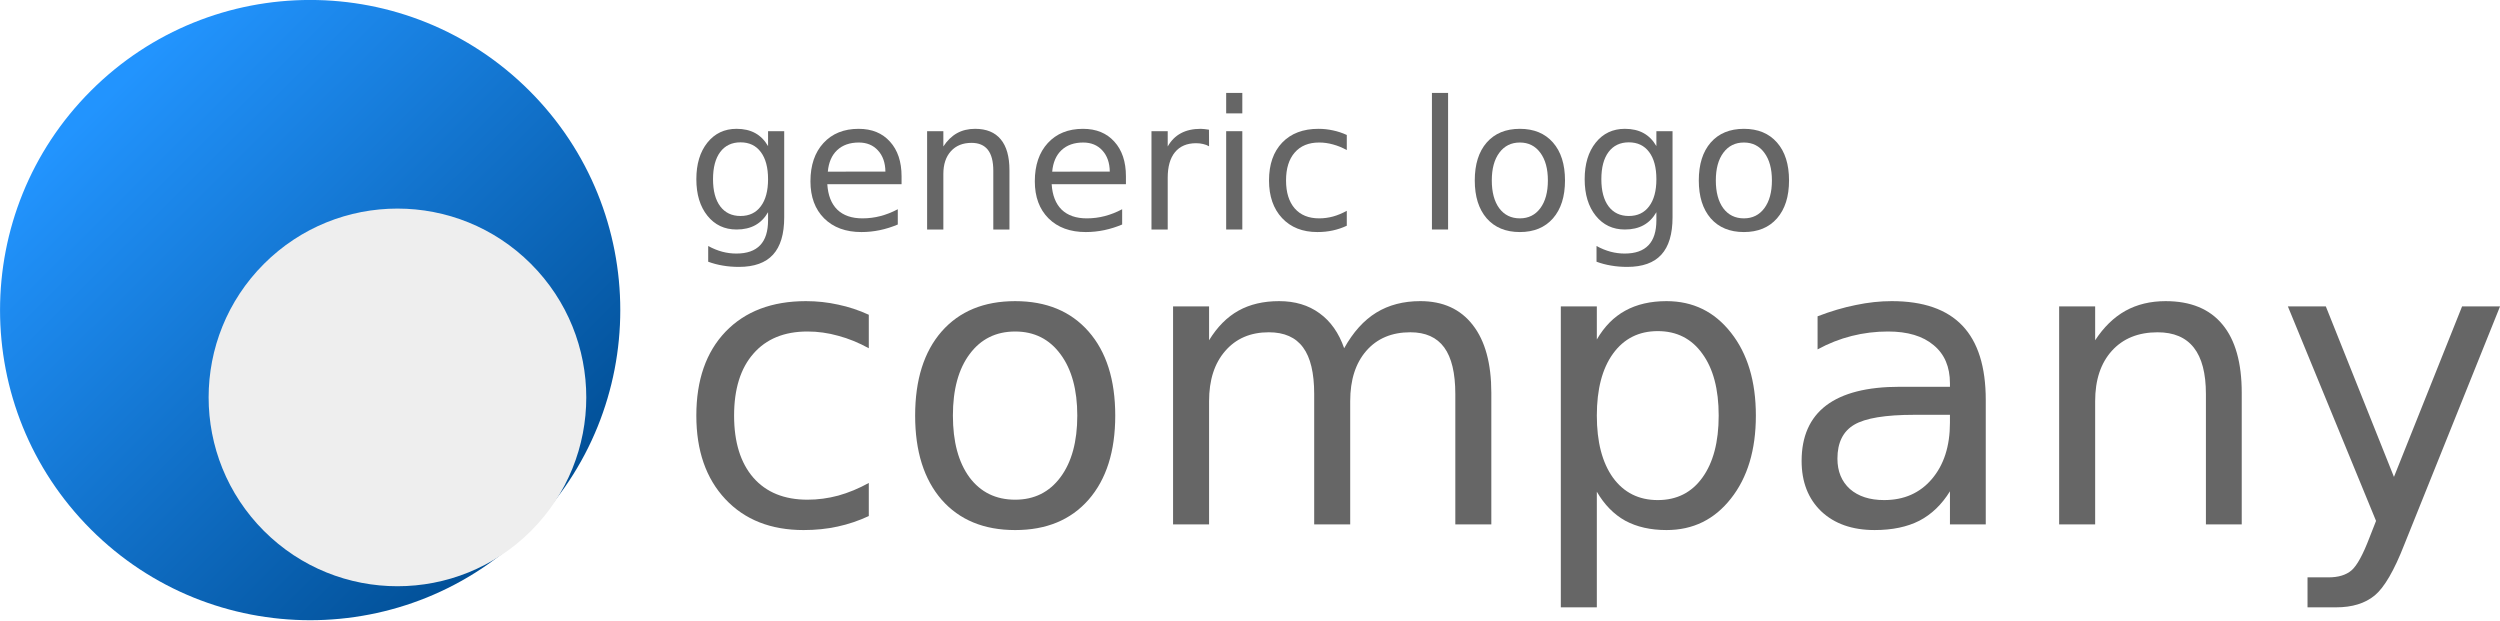
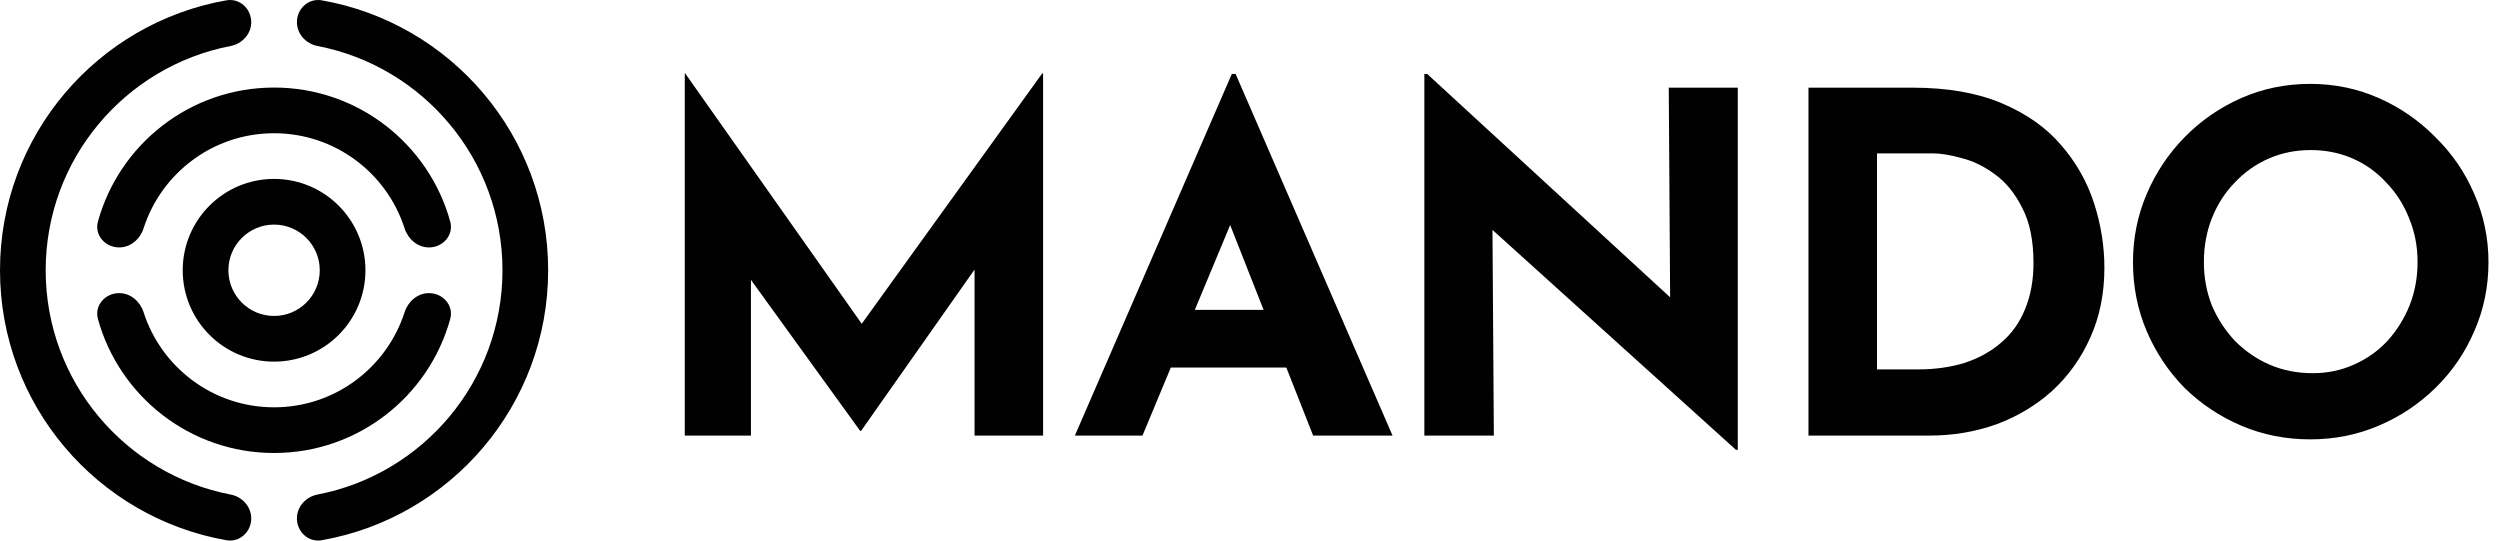
- <svg xmlns="http://www.w3.org/2000/svg" id="svg4692" viewBox="0 0 1425.8 353.74" version="1.1">
-   <defs id="defs4694">
-     <linearGradient id="linearGradient5311" y2="488.43" gradientUnits="userSpaceOnUse" x2="-469.87" y1="-68.973" x1="-467.57">
-       <stop id="stop5227" style="stop-color:#2294fe" offset="0" />
-       <stop id="stop5229" style="stop-color:#014f96" offset="1" />
-     </linearGradient>
-   </defs>
-   <g id="layer1" transform="translate(364.43 8.4823)">
-     <g id="g5286">
-       <g id="text4703" style="fill:#666666" transform="translate(-14.426 -21.336)">
-         <path id="path5264" d="m145.49 192.37v19.095c-5.773-3.182-11.583-5.551-17.43-7.105-5.773-1.628-11.62-2.442-17.541-2.442-13.248 0-23.536 4.219-30.863 12.656-7.327 8.363-10.991 20.131-10.991 35.304-0 15.172 3.663 26.977 10.991 35.415 7.327 8.363 17.615 12.545 30.863 12.545 5.921 0 11.768-0.777 17.541-2.331 5.847-1.628 11.657-4.034 17.43-7.216v18.873c-5.699 2.664-11.62 4.663-17.763 5.995-6.069 1.332-12.545 1.998-19.428 1.998-18.725 0-33.601-5.884-44.629-17.652s-16.542-27.643-16.542-47.627c-0-20.279 5.551-36.229 16.653-47.849 11.176-11.62 26.459-17.43 45.85-17.43 6.291 0 12.434 0.666 18.429 1.998 5.995 1.258 11.805 3.183 17.43 5.773" />
-         <path id="path5266" d="m228.98 201.92c-10.954 0-19.613 4.293-25.978 12.878-6.365 8.511-9.548 20.205-9.547 35.082-0 14.876 3.146 26.607 9.437 35.193 6.365 8.511 15.061 12.767 26.089 12.767 10.88 0 19.502-4.293 25.867-12.878 6.365-8.585 9.547-20.279 9.547-35.082-0-14.728-3.183-26.385-9.547-34.971-6.365-8.659-14.987-12.989-25.867-12.989m0-17.319c17.763 0 31.714 5.773 41.854 17.319s15.209 27.532 15.209 47.96c-0 20.353-5.07 36.34-15.209 47.96-10.14 11.546-24.091 17.319-41.854 17.319-17.837 0-31.825-5.773-41.965-17.319-10.066-11.62-15.098-27.606-15.098-47.96-0-20.427 5.033-36.414 15.098-47.96 10.14-11.546 24.128-17.319 41.965-17.319" />
-         <path id="path5268" d="m416.6 211.46c5.107-9.177 11.213-15.949 18.318-20.316 7.105-4.367 15.468-6.55 25.09-6.55 12.952 0 22.943 4.552 29.975 13.655 7.031 9.03 10.546 21.908 10.547 38.634v75.048h-20.538v-74.382c-0-11.916-2.11-20.76-6.328-26.533-4.219-5.773-10.658-8.659-19.317-8.659-10.584 0-18.947 3.516-25.09 10.547-6.143 7.031-9.215 16.616-9.214 28.754v70.274h-20.538v-74.382c-0-11.99-2.109-20.834-6.328-26.533-4.219-5.773-10.732-8.659-19.539-8.659-10.436 0-18.725 3.553-24.868 10.658-6.143 7.031-9.214 16.579-9.214 28.643v70.274h-20.538v-124.34h20.538v19.317c4.663-7.623 10.251-13.248 16.764-16.875 6.513-3.627 14.247-5.44 23.203-5.44 9.029 0 16.69 2.295 22.981 6.883 6.365 4.589 11.065 11.25 14.099 19.983" />
-         <path id="path5270" d="m560.7 293.28v65.945h-20.538v-171.63h20.538v18.873c4.293-7.401 9.695-12.878 16.209-16.431 6.587-3.627 14.432-5.44 23.536-5.44 15.098 0 27.347 5.995 36.747 17.985 9.473 11.99 14.21 27.755 14.21 47.294-0 19.539-4.737 35.304-14.21 47.294-9.4 11.99-21.649 17.985-36.747 17.985-9.104 0-16.949-1.776-23.536-5.329-6.513-3.627-11.916-9.14-16.209-16.542m69.497-43.408c-0-15.024-3.109-26.792-9.325-35.304-6.143-8.585-14.617-12.878-25.423-12.878-10.806 0-19.317 4.293-25.534 12.878-6.143 8.511-9.214 20.279-9.214 35.304-0 15.024 3.071 26.829 9.214 35.415 6.217 8.511 14.728 12.767 25.534 12.767 10.806 0 19.28-4.256 25.423-12.767 6.217-8.585 9.325-20.39 9.325-35.415" />
-         <path id="path5272" d="m741.77 249.43c-16.505 0-27.94 1.887-34.304 5.662-6.365 3.775-9.548 10.214-9.547 19.317-0 7.253 2.368 13.026 7.105 17.319 4.811 4.219 11.324 6.328 19.539 6.328 11.324 0 20.39-3.997 27.199-11.99 6.883-8.067 10.325-18.762 10.325-32.084v-4.552h-20.316m40.744-8.437v70.94h-20.427v-18.873c-4.663 7.549-10.473 13.137-17.43 16.764-6.957 3.553-15.469 5.329-25.534 5.329-12.73 0-22.87-3.553-30.419-10.658-7.475-7.179-11.213-16.764-11.213-28.754-0-13.988 4.663-24.535 13.988-31.64 9.399-7.105 23.388-10.658 41.965-10.658h28.643v-1.998c-0-9.399-3.109-16.653-9.325-21.759-6.143-5.181-14.802-7.771-25.978-7.771-7.105 0-14.025 0.851-20.76 2.553-6.735 1.702-13.211 4.256-19.428 7.66v-18.873c7.475-2.886 14.728-5.033 21.759-6.439 7.031-1.48 13.877-2.22 20.538-2.22 17.985 0 31.418 4.663 40.299 13.988 8.881 9.326 13.322 23.462 13.322 42.409" />
-         <path id="path5274" d="m928.5 236.89v75.048h-20.427v-74.382c-0-11.768-2.295-20.575-6.883-26.422-4.589-5.847-11.472-8.77-20.649-8.77-11.028 0-19.724 3.516-26.089 10.547-6.365 7.031-9.548 16.616-9.547 28.754v70.274h-20.538v-124.34h20.538v19.317c4.885-7.475 10.621-13.063 17.208-16.764 6.661-3.7 14.321-5.551 22.981-5.551 14.284 0 25.09 4.441 32.417 13.322 7.327 8.807 10.991 21.797 10.991 38.967" />
-         <path id="path5276" d="m1021.2 323.48c-5.773 14.802-11.398 24.461-16.875 28.976-5.477 4.515-12.804 6.772-21.981 6.772h-16.32v-17.097h11.99c5.625-0 9.992-1.332 13.1-3.997s6.55-8.955 10.325-18.873l3.664-9.325-50.291-122.34h21.648l38.856 97.252 38.856-97.252h21.648l-54.621 135.89" />
-       </g>
-       <g id="text4707" style="fill:#666666" transform="translate(-416.34 -21.336)">
-         <path id="path5241" d="m489.95 115.06c-0-6.675-1.385-11.848-4.155-15.519-2.737-3.671-6.591-5.507-11.564-5.507-4.939 0-8.794 1.836-11.564 5.507-2.737 3.671-4.105 8.844-4.105 15.519-0 6.642 1.368 11.798 4.105 15.469 2.77 3.671 6.625 5.507 11.564 5.507 4.973 0 8.828-1.836 11.564-5.507 2.77-3.671 4.155-8.828 4.155-15.469m9.211 21.727c-0 9.545-2.119 16.637-6.358 21.276-4.239 4.672-10.73 7.009-19.474 7.009-3.237-0-6.291-0.25-9.161-0.751-2.87-0.467-5.657-1.202-8.36-2.203v-8.961c2.703 1.468 5.373 2.553 8.01 3.254 2.637 0.701 5.323 1.051 8.06 1.051 6.041-0 10.563-1.585 13.567-4.756 3.004-3.137 4.505-7.893 4.506-14.268v-4.556c-1.902 3.304-4.339 5.774-7.309 7.409-2.97 1.635-6.525 2.453-10.663 2.453-6.875 0-12.415-2.62-16.621-7.86-4.205-5.24-6.308-12.182-6.308-20.826-0-8.677 2.103-15.636 6.308-20.876 4.205-5.24 9.745-7.86 16.621-7.86 4.138 0 7.693 0.818 10.663 2.453 2.97 1.635 5.407 4.105 7.309 7.409v-8.511h9.211v49.111" />
-         <path id="path5243" d="m566.09 113.41v4.506h-42.352c0.4 6.341 2.303 11.18 5.707 14.518 3.438 3.304 8.21 4.956 14.318 4.956 3.538 0 6.959-0.434 10.263-1.302 3.337-0.868 6.641-2.169 9.912-3.905v8.711c-3.304 1.402-6.692 2.47-10.163 3.204-3.471 0.734-6.992 1.101-10.563 1.101-8.944 0-16.037-2.603-21.276-7.81-5.206-5.206-7.81-12.248-7.81-21.126-0-9.178 2.47-16.454 7.409-21.827 4.973-5.407 11.664-8.11 20.075-8.11 7.543 0 13.5 2.436 17.872 7.309 4.405 4.839 6.608 11.431 6.608 19.774m-9.211-2.703c-0.067-5.04-1.485-9.061-4.255-12.065-2.737-3.004-6.375-4.505-10.914-4.506-5.14 0-9.261 1.452-12.365 4.355-3.071 2.904-4.839 6.992-5.307 12.265l32.841-0.05" />
-         <path id="path5245" d="m627.62 109.9v33.842h-9.211v-33.541c-0-5.306-1.035-9.278-3.104-11.915-2.069-2.636-5.173-3.955-9.312-3.955-4.973 0-8.894 1.585-11.765 4.756-2.87 3.171-4.305 7.493-4.305 12.966v31.689h-9.261v-56.069h9.261v8.711c2.203-3.371 4.789-5.891 7.76-7.559 3.004-1.669 6.458-2.503 10.363-2.503 6.441 0 11.314 2.002 14.618 6.007 3.304 3.972 4.956 9.829 4.956 17.572" />
-         <path id="path5247" d="m694.05 113.41v4.506h-42.352c0.4 6.341 2.303 11.18 5.707 14.518 3.438 3.304 8.21 4.956 14.318 4.956 3.538 0 6.959-0.434 10.263-1.302 3.337-0.868 6.641-2.169 9.912-3.905v8.711c-3.304 1.402-6.692 2.47-10.163 3.204-3.471 0.734-6.992 1.101-10.563 1.101-8.944 0-16.037-2.603-21.276-7.81-5.206-5.206-7.81-12.248-7.81-21.126 0-9.178 2.47-16.454 7.409-21.827 4.973-5.407 11.664-8.11 20.075-8.11 7.543 0 13.5 2.436 17.872 7.309 4.405 4.839 6.608 11.431 6.608 19.774m-9.211-2.703c-0.067-5.04-1.485-9.061-4.255-12.065-2.737-3.004-6.375-4.505-10.913-4.506-5.14 0-9.261 1.452-12.365 4.355-3.071 2.904-4.839 6.992-5.307 12.265l32.841-0.05" />
-         <path id="path5249" d="m741.46 96.286c-1.035-0.601-2.169-1.035-3.404-1.302-1.202-0.3-2.537-0.451-4.005-0.451-5.207 0-9.211 1.702-12.015 5.106-2.77 3.371-4.155 8.227-4.155 14.568v29.537h-9.261v-56.069h9.261v8.711c1.936-3.404 4.455-5.924 7.559-7.559 3.104-1.669 6.875-2.503 11.314-2.503 0.634 0 1.335 0.05 2.103 0.15 0.768 0.067 1.619 0.184 2.553 0.35l0.05 9.462" />
-         <path id="path5251" d="m751.22 87.676h9.211v56.069h-9.211v-56.069m0-21.827h9.211v11.664h-9.211v-11.664" />
-         <path id="path5253" d="m820.01 89.828v8.611c-2.603-1.435-5.223-2.503-7.86-3.204-2.603-0.734-5.24-1.101-7.91-1.101-5.974 0-10.613 1.902-13.917 5.707-3.304 3.771-4.956 9.078-4.956 15.92-0 6.842 1.652 12.165 4.956 15.97 3.304 3.771 7.943 5.657 13.917 5.657 2.67 0 5.306-0.35 7.91-1.051 2.637-0.734 5.256-1.819 7.86-3.254v8.511c-2.57 1.202-5.24 2.103-8.01 2.703-2.737 0.601-5.657 0.901-8.761 0.901-8.444 0-15.152-2.653-20.125-7.96-4.973-5.307-7.459-12.465-7.459-21.477-0-9.145 2.503-16.337 7.509-21.577 5.04-5.24 11.931-7.86 20.676-7.86 2.837 0 5.607 0.3 8.31 0.901 2.703 0.567 5.323 1.435 7.86 2.603" />
-         <path id="path5255" d="m868.57 65.849h9.211v77.896h-9.211v-77.896" />
-         <path id="path5257" d="m918.73 94.134c-4.939 0-8.844 1.936-11.714 5.807-2.87 3.838-4.305 9.111-4.305 15.82-0 6.708 1.418 11.998 4.255 15.87 2.87 3.838 6.792 5.757 11.765 5.757 4.906 0 8.794-1.936 11.664-5.807 2.87-3.871 4.305-9.145 4.305-15.82-0-6.641-1.435-11.898-4.305-15.769-2.87-3.905-6.758-5.857-11.664-5.857m0-7.81c8.01 0 14.301 2.603 18.873 7.81 4.572 5.207 6.858 12.415 6.859 21.627-0 9.178-2.286 16.387-6.859 21.627-4.572 5.206-10.863 7.81-18.873 7.81-8.043 0-14.351-2.603-18.923-7.81-4.539-5.24-6.808-12.449-6.808-21.627 0-9.211 2.269-16.42 6.808-21.627 4.572-5.206 10.88-7.81 18.923-7.81" />
-         <path id="path5259" d="m996.58 115.06c-0-6.675-1.385-11.848-4.155-15.519-2.737-3.671-6.591-5.507-11.564-5.507-4.939 0-8.794 1.836-11.564 5.507-2.737 3.671-4.105 8.844-4.105 15.519-0 6.642 1.368 11.798 4.105 15.469 2.77 3.671 6.625 5.507 11.564 5.507 4.973 0 8.828-1.836 11.564-5.507 2.77-3.671 4.155-8.828 4.155-15.469m9.211 21.727c-0 9.545-2.119 16.637-6.358 21.276-4.239 4.672-10.73 7.009-19.474 7.009-3.237-0-6.291-0.25-9.161-0.751-2.87-0.467-5.657-1.202-8.36-2.203v-8.961c2.703 1.468 5.373 2.553 8.01 3.254 2.637 0.701 5.323 1.051 8.06 1.051 6.041-0 10.563-1.585 13.567-4.756 3.004-3.137 4.505-7.893 4.506-14.268v-4.556c-1.902 3.304-4.339 5.774-7.309 7.409-2.97 1.635-6.525 2.453-10.663 2.453-6.875 0-12.415-2.62-16.621-7.86-4.205-5.24-6.308-12.182-6.308-20.826 0-8.677 2.103-15.636 6.308-20.876 4.205-5.24 9.745-7.86 16.621-7.86 4.138 0 7.693 0.818 10.663 2.453 2.97 1.635 5.407 4.105 7.309 7.409v-8.511h9.211v49.111" />
-         <path id="path5261" d="m1046.5 94.134c-4.939 0-8.844 1.936-11.714 5.807-2.87 3.838-4.305 9.111-4.305 15.82 0 6.708 1.418 11.998 4.255 15.87 2.87 3.838 6.792 5.757 11.765 5.757 4.906 0 8.794-1.936 11.664-5.807 2.87-3.871 4.305-9.145 4.305-15.82 0-6.641-1.435-11.898-4.305-15.769-2.87-3.905-6.758-5.857-11.664-5.857m0-7.81c8.01 0 14.301 2.603 18.873 7.81 4.572 5.207 6.858 12.415 6.859 21.627-0 9.178-2.286 16.387-6.859 21.627-4.572 5.206-10.864 7.81-18.873 7.81-8.043 0-14.351-2.603-18.924-7.81-4.539-5.24-6.808-12.449-6.808-21.627 0-9.211 2.269-16.42 6.808-21.627 4.572-5.206 10.88-7.81 18.924-7.81" />
-       </g>
-       <g id="g5278" transform="matrix(.43789 -.43789 .43789 .43789 -547.02 450.07)">
-         <path id="path4711" style="fill:url(#linearGradient5311)" d="m-184.26 202.82c0 157.74-127.87 285.61-285.61 285.61s-285.61-127.87-285.61-285.61 127.87-285.61 285.61-285.61 285.61 127.87 285.61 285.61z" transform="translate(1202 -114.01)" />
-         <path id="path4713" style="fill:#eeeeee" d="m-184.26 202.82c0 157.74-127.87 285.61-285.61 285.61s-285.61-127.87-285.61-285.61 127.87-285.61 285.61-285.61 285.61 127.87 285.61 285.61z" transform="matrix(.60887 0 0 .60887 1018.2 79.03)" />
-       </g>
-     </g>
-   </g>
+ <svg xmlns="http://www.w3.org/2000/svg" width="370" height="80" viewBox="0 0 370 80" fill="none">
+   <path fill-rule="evenodd" clip-rule="evenodd" d="M3.05176e-05 40.001C3.05176e-05 20.003 14.471 3.385 33.512 0.048C35.475 -0.296 37.183 1.284 37.183 3.277C37.183 5.03 35.849 6.478 34.129 6.809C18.537 9.814 6.761 23.532 6.761 40.001C6.761 56.469 18.537 70.187 34.129 73.192C35.849 73.523 37.183 74.971 37.183 76.724C37.183 78.717 35.475 80.297 33.512 79.953C14.471 76.616 3.05176e-05 59.998 3.05176e-05 40.001ZM74.366 40.001C74.366 56.469 62.59 70.187 46.998 73.192C45.278 73.523 43.944 74.971 43.944 76.724C43.944 78.717 45.652 80.297 47.615 79.953C66.656 76.616 81.127 59.998 81.127 40.001C81.127 20.003 66.656 3.385 47.615 0.048C45.652 -0.296 43.944 1.284 43.944 3.277C43.944 5.03 45.278 6.478 46.998 6.809C62.59 9.814 74.366 23.532 74.366 40.001ZM17.64 36.62C19.327 36.62 20.736 35.389 21.253 33.783C23.878 25.623 31.531 19.719 40.563 19.719C49.596 19.719 57.249 25.623 59.874 33.783C60.391 35.389 61.8 36.62 63.486 36.62C65.563 36.62 67.186 34.79 66.633 32.788C63.477 21.355 53.001 12.958 40.563 12.958C28.126 12.958 17.65 21.355 14.494 32.788C13.941 34.79 15.564 36.62 17.64 36.62ZM21.253 46.218C20.736 44.612 19.327 43.381 17.64 43.381C15.564 43.381 13.941 45.211 14.494 47.213C17.65 58.647 28.126 67.043 40.563 67.043C53.001 67.043 63.477 58.647 66.633 47.213C67.186 45.211 65.563 43.381 63.486 43.381C61.8 43.381 60.391 44.612 59.874 46.218C57.249 54.378 49.596 60.282 40.563 60.282C31.531 60.282 23.878 54.378 21.253 46.218ZM40.563 33.24C36.83 33.24 33.803 36.267 33.803 40.001C33.803 43.734 36.83 46.761 40.563 46.761C44.297 46.761 47.324 43.734 47.324 40.001C47.324 36.267 44.297 33.24 40.563 33.24ZM27.042 40.001C27.042 32.533 33.096 26.479 40.563 26.479C48.031 26.479 54.085 32.533 54.085 40.001C54.085 47.468 48.031 53.522 40.563 53.522C33.096 53.522 27.042 47.468 27.042 40.001Z" fill="#010101" />
+   <path d="M101.346 64.467V10.875H101.416L130.031 51.453L125.693 50.474L154.238 10.875H154.378V64.467H144.233V33.753L144.863 39L127.442 63.767H127.302L109.391 39L111.14 34.173V64.467H101.346ZM159.082 64.467L182.31 10.945H182.87L206.097 64.467H194.344L179.511 26.826L186.858 21.789L169.087 64.467H159.082ZM174.964 45.856H190.426L193.994 54.392H171.815L174.964 45.856ZM256.911 66.566L217.871 31.304L220.88 32.983L221.09 64.467H210.805V10.945H211.225L249.425 46.066L247.186 45.087L246.976 12.974H257.191V66.566H256.911ZM267.653 64.467V12.974H283.045C288.222 12.974 292.63 13.743 296.268 15.283C299.906 16.822 302.821 18.874 305.013 21.439C307.252 24.005 308.885 26.873 309.911 30.045C310.937 33.216 311.45 36.411 311.45 39.63C311.45 43.454 310.75 46.906 309.351 49.984C307.998 53.016 306.133 55.628 303.754 57.82C301.375 59.966 298.623 61.621 295.498 62.788C292.373 63.907 289.062 64.467 285.563 64.467H267.653ZM277.798 54.672H283.814C286.38 54.672 288.712 54.345 290.811 53.692C292.91 52.993 294.705 51.99 296.198 50.684C297.737 49.378 298.903 47.745 299.696 45.786C300.536 43.781 300.955 41.495 300.955 38.93C300.955 35.572 300.396 32.843 299.276 30.744C298.203 28.599 296.851 26.943 295.218 25.777C293.633 24.611 292 23.818 290.321 23.398C288.642 22.932 287.219 22.699 286.053 22.699H277.798V54.672ZM315.681 38.79C315.681 35.245 316.358 31.887 317.71 28.715C319.063 25.544 320.929 22.745 323.307 20.32C325.733 17.848 328.531 15.912 331.703 14.513C334.875 13.114 338.28 12.414 341.918 12.414C345.509 12.414 348.891 13.114 352.062 14.513C355.234 15.912 358.033 17.848 360.458 20.32C362.93 22.745 364.842 25.544 366.195 28.715C367.594 31.887 368.294 35.245 368.294 38.79C368.294 42.428 367.594 45.833 366.195 49.005C364.842 52.176 362.93 54.975 360.458 57.4C358.033 59.779 355.234 61.645 352.062 62.997C348.891 64.35 345.509 65.026 341.918 65.026C338.28 65.026 334.875 64.35 331.703 62.997C328.531 61.645 325.733 59.779 323.307 57.4C320.929 54.975 319.063 52.176 317.71 49.005C316.358 45.833 315.681 42.428 315.681 38.79ZM326.176 38.79C326.176 41.076 326.572 43.221 327.365 45.227C328.205 47.186 329.348 48.935 330.794 50.474C332.286 51.967 333.989 53.133 335.901 53.972C337.86 54.812 339.982 55.231 342.267 55.231C344.46 55.231 346.489 54.812 348.354 53.972C350.267 53.133 351.922 51.967 353.322 50.474C354.721 48.935 355.817 47.186 356.61 45.227C357.403 43.221 357.799 41.076 357.799 38.79C357.799 36.458 357.38 34.289 356.54 32.284C355.747 30.278 354.628 28.529 353.182 27.036C351.782 25.497 350.127 24.308 348.214 23.468C346.302 22.629 344.226 22.209 341.988 22.209C339.749 22.209 337.673 22.629 335.761 23.468C333.849 24.308 332.169 25.497 330.724 27.036C329.278 28.529 328.158 30.278 327.365 32.284C326.572 34.289 326.176 36.458 326.176 38.79Z" fill="#010101" />
</svg>
